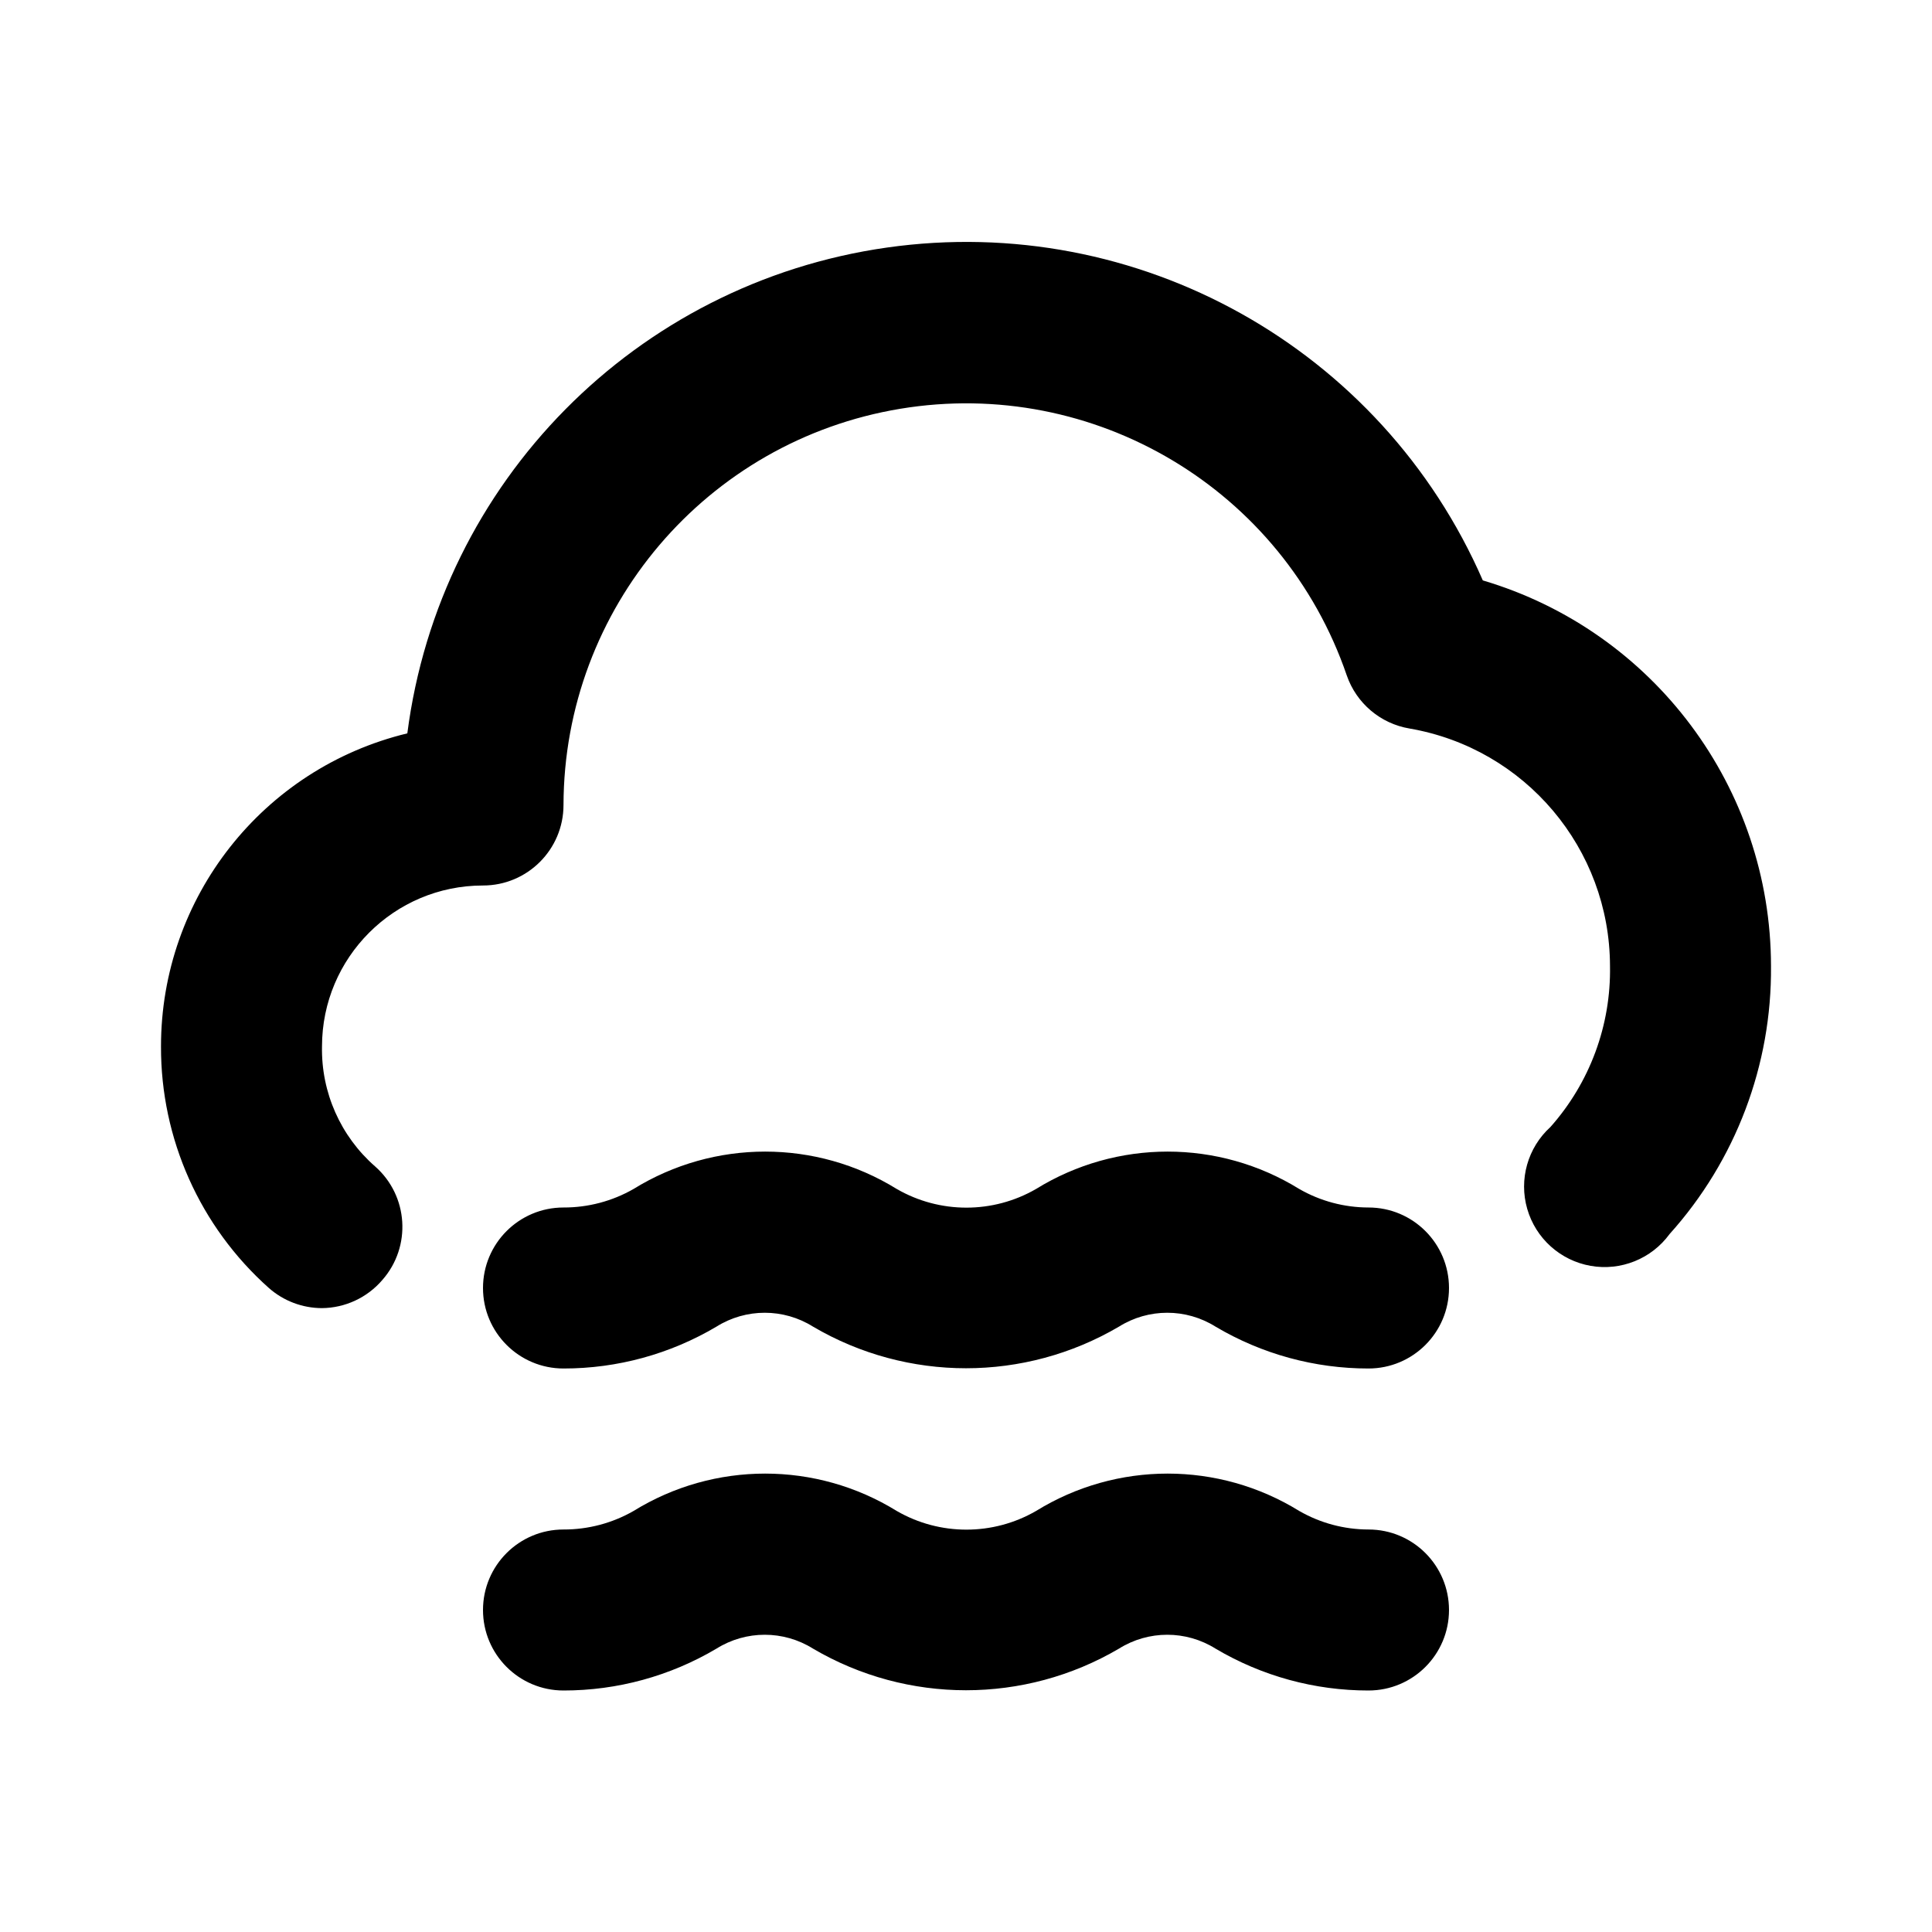
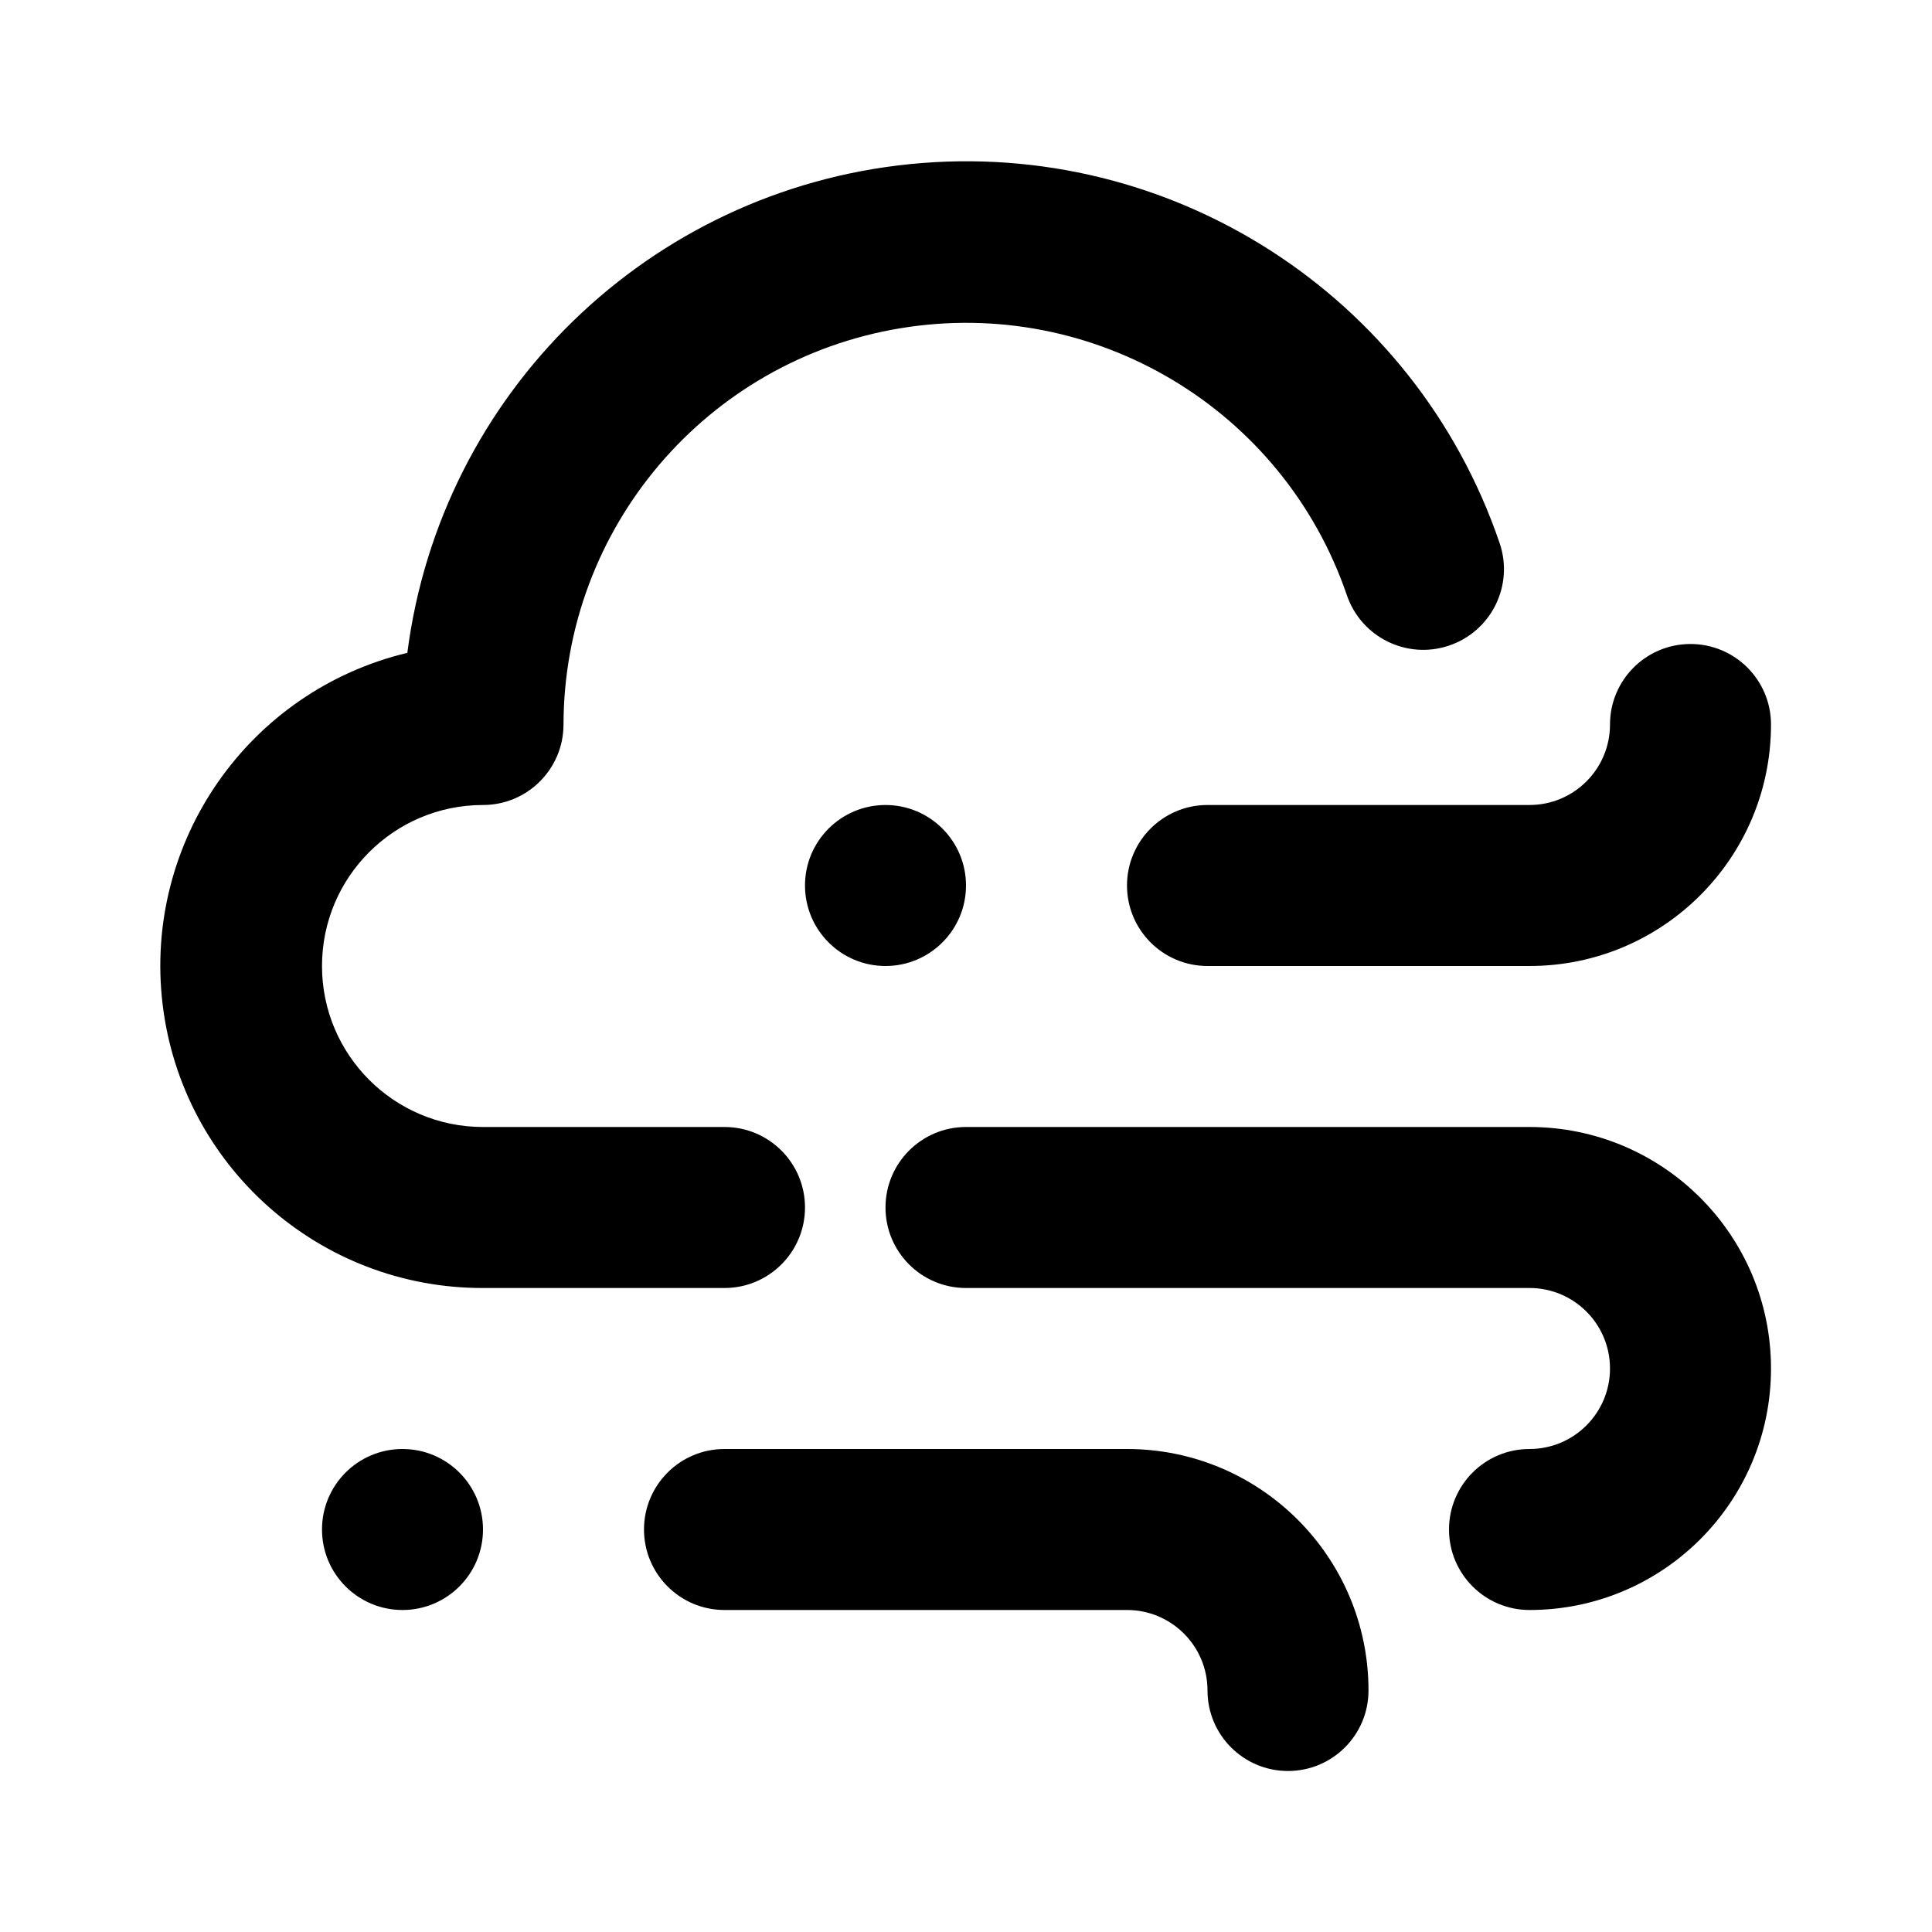
<svg xmlns="http://www.w3.org/2000/svg" viewBox="0 0 24 24">
-   <path d="M17,15a1.73,1.73,0,0,1-.86-.23,3.11,3.11,0,0,0-3.27,0,1.73,1.73,0,0,1-1.73,0,3.11,3.11,0,0,0-3.27,0A1.74,1.74,0,0,1,7,15a1,1,0,0,0,0,2,3.72,3.72,0,0,0,1.9-.52,1.13,1.13,0,0,1,1.2,0,3.75,3.75,0,0,0,3.8,0,1.13,1.13,0,0,1,1.2,0A3.72,3.72,0,0,0,17,17a1,1,0,0,0,0-2Zm0,4a1.73,1.73,0,0,1-.86-.23,3.11,3.11,0,0,0-3.27,0,1.73,1.73,0,0,1-1.73,0,3.11,3.11,0,0,0-3.27,0A1.74,1.74,0,0,1,7,19a1,1,0,0,0,0,2,3.72,3.72,0,0,0,1.9-.52,1.13,1.13,0,0,1,1.2,0,3.75,3.75,0,0,0,3.8,0,1.13,1.13,0,0,1,1.2,0A3.72,3.72,0,0,0,17,21a1,1,0,0,0,0-2ZM18.42,7.21A7,7,0,0,0,5.06,9.11,4,4,0,0,0,2,13a4,4,0,0,0,1.34,3,1,1,0,0,0,.66.25,1,1,0,0,0,.75-.35,1,1,0,0,0-.09-1.41A1.93,1.93,0,0,1,4,13a2,2,0,0,1,2-2,1,1,0,0,0,1-1,5,5,0,0,1,9.73-1.61,1,1,0,0,0,.78.66A3,3,0,0,1,20,12a2.93,2.93,0,0,1-.74,2,1,1,0,1,0,1.48,1.33A4.91,4.91,0,0,0,22,12,5,5,0,0,0,18.42,7.21Z" />
+   <path d="M5,18a1,1,0,1,0,1,1A1,1,0,0,0,5,18Zm14-4H12a1,1,0,0,0,0,2h7a1,1,0,0,1,0,2,1,1,0,0,0,0,2,3,3,0,0,0,0-6Zm-5-3a1,1,0,0,0,1,1h4a3,3,0,0,0,3-3,1,1,0,0,0-2,0,1,1,0,0,1-1,1H15A1,1,0,0,0,14,11Zm-4,4a1,1,0,0,0-1-1H6a2,2,0,0,1,0-4A1,1,0,0,0,7,9a5,5,0,0,1,9.73-1.61,1,1,0,1,0,1.9-.64A7,7,0,0,0,5.06,8.11,4,4,0,0,0,6,16H9A1,1,0,0,0,10,15Zm0-4a1,1,0,1,0,1-1A1,1,0,0,0,10,11Zm4,7H9a1,1,0,0,0,0,2h5a1,1,0,0,1,1,1,1,1,0,0,0,2,0A3,3,0,0,0,14,18Z" />
</svg>
